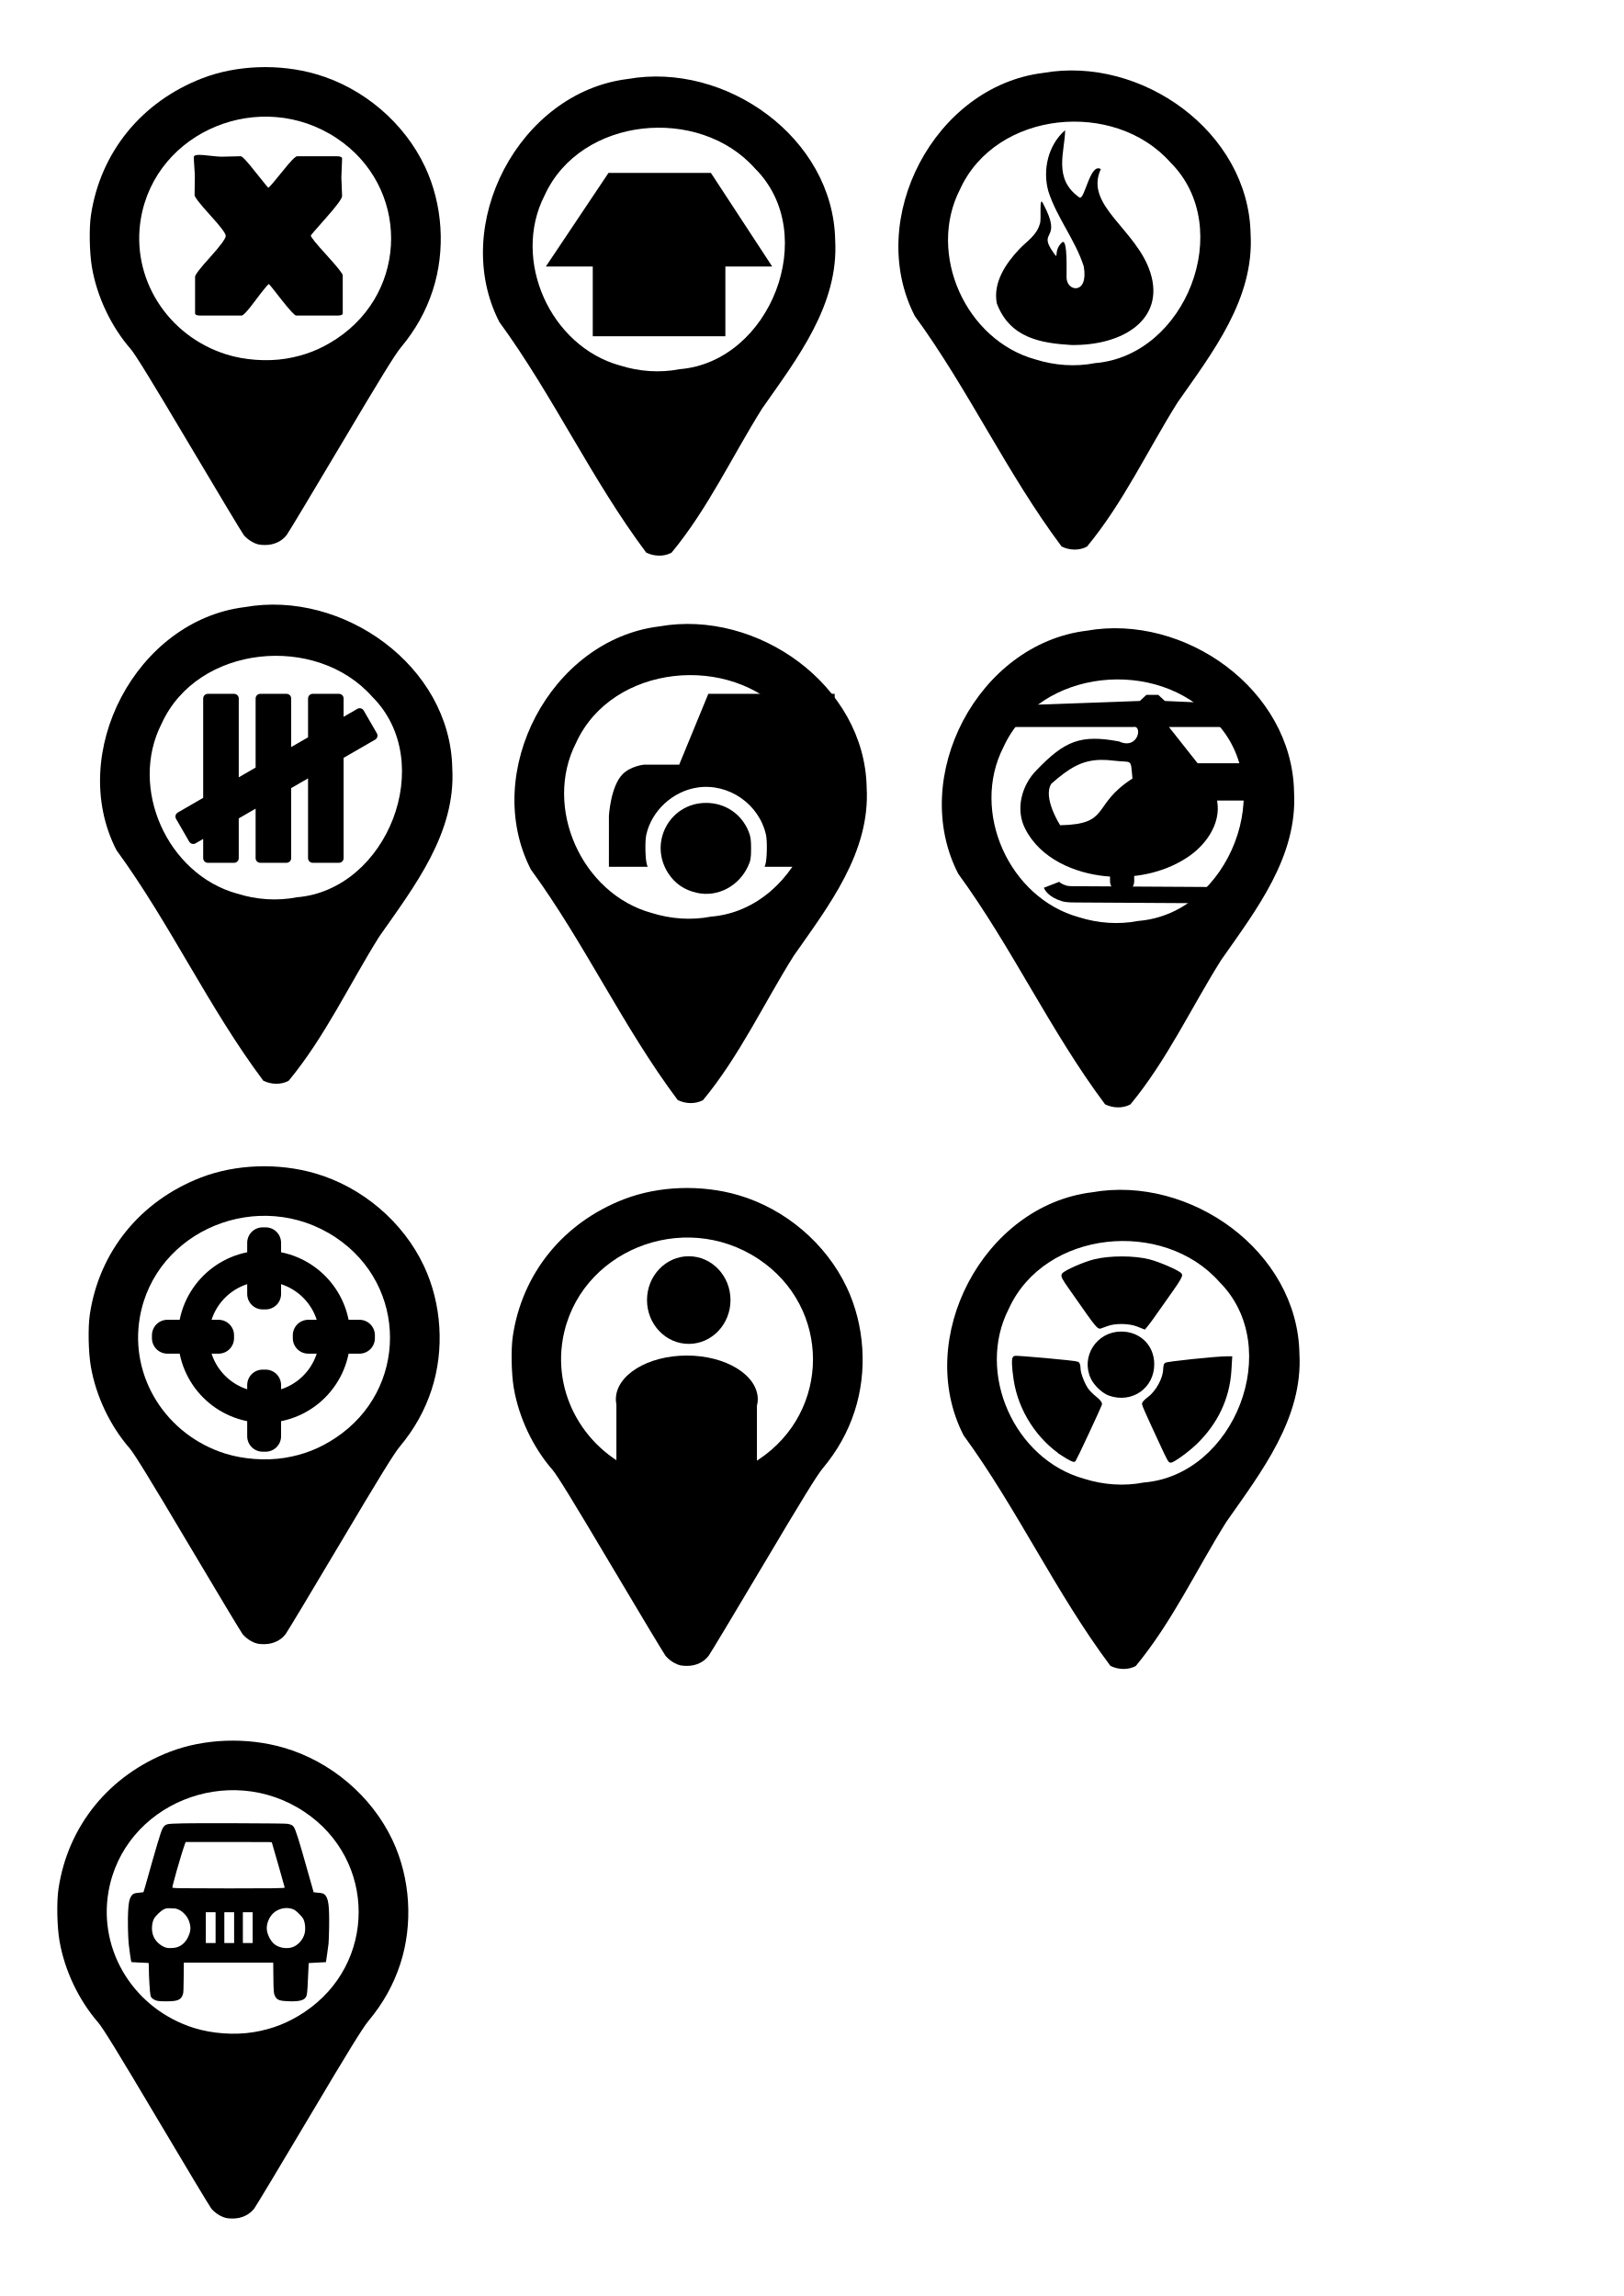
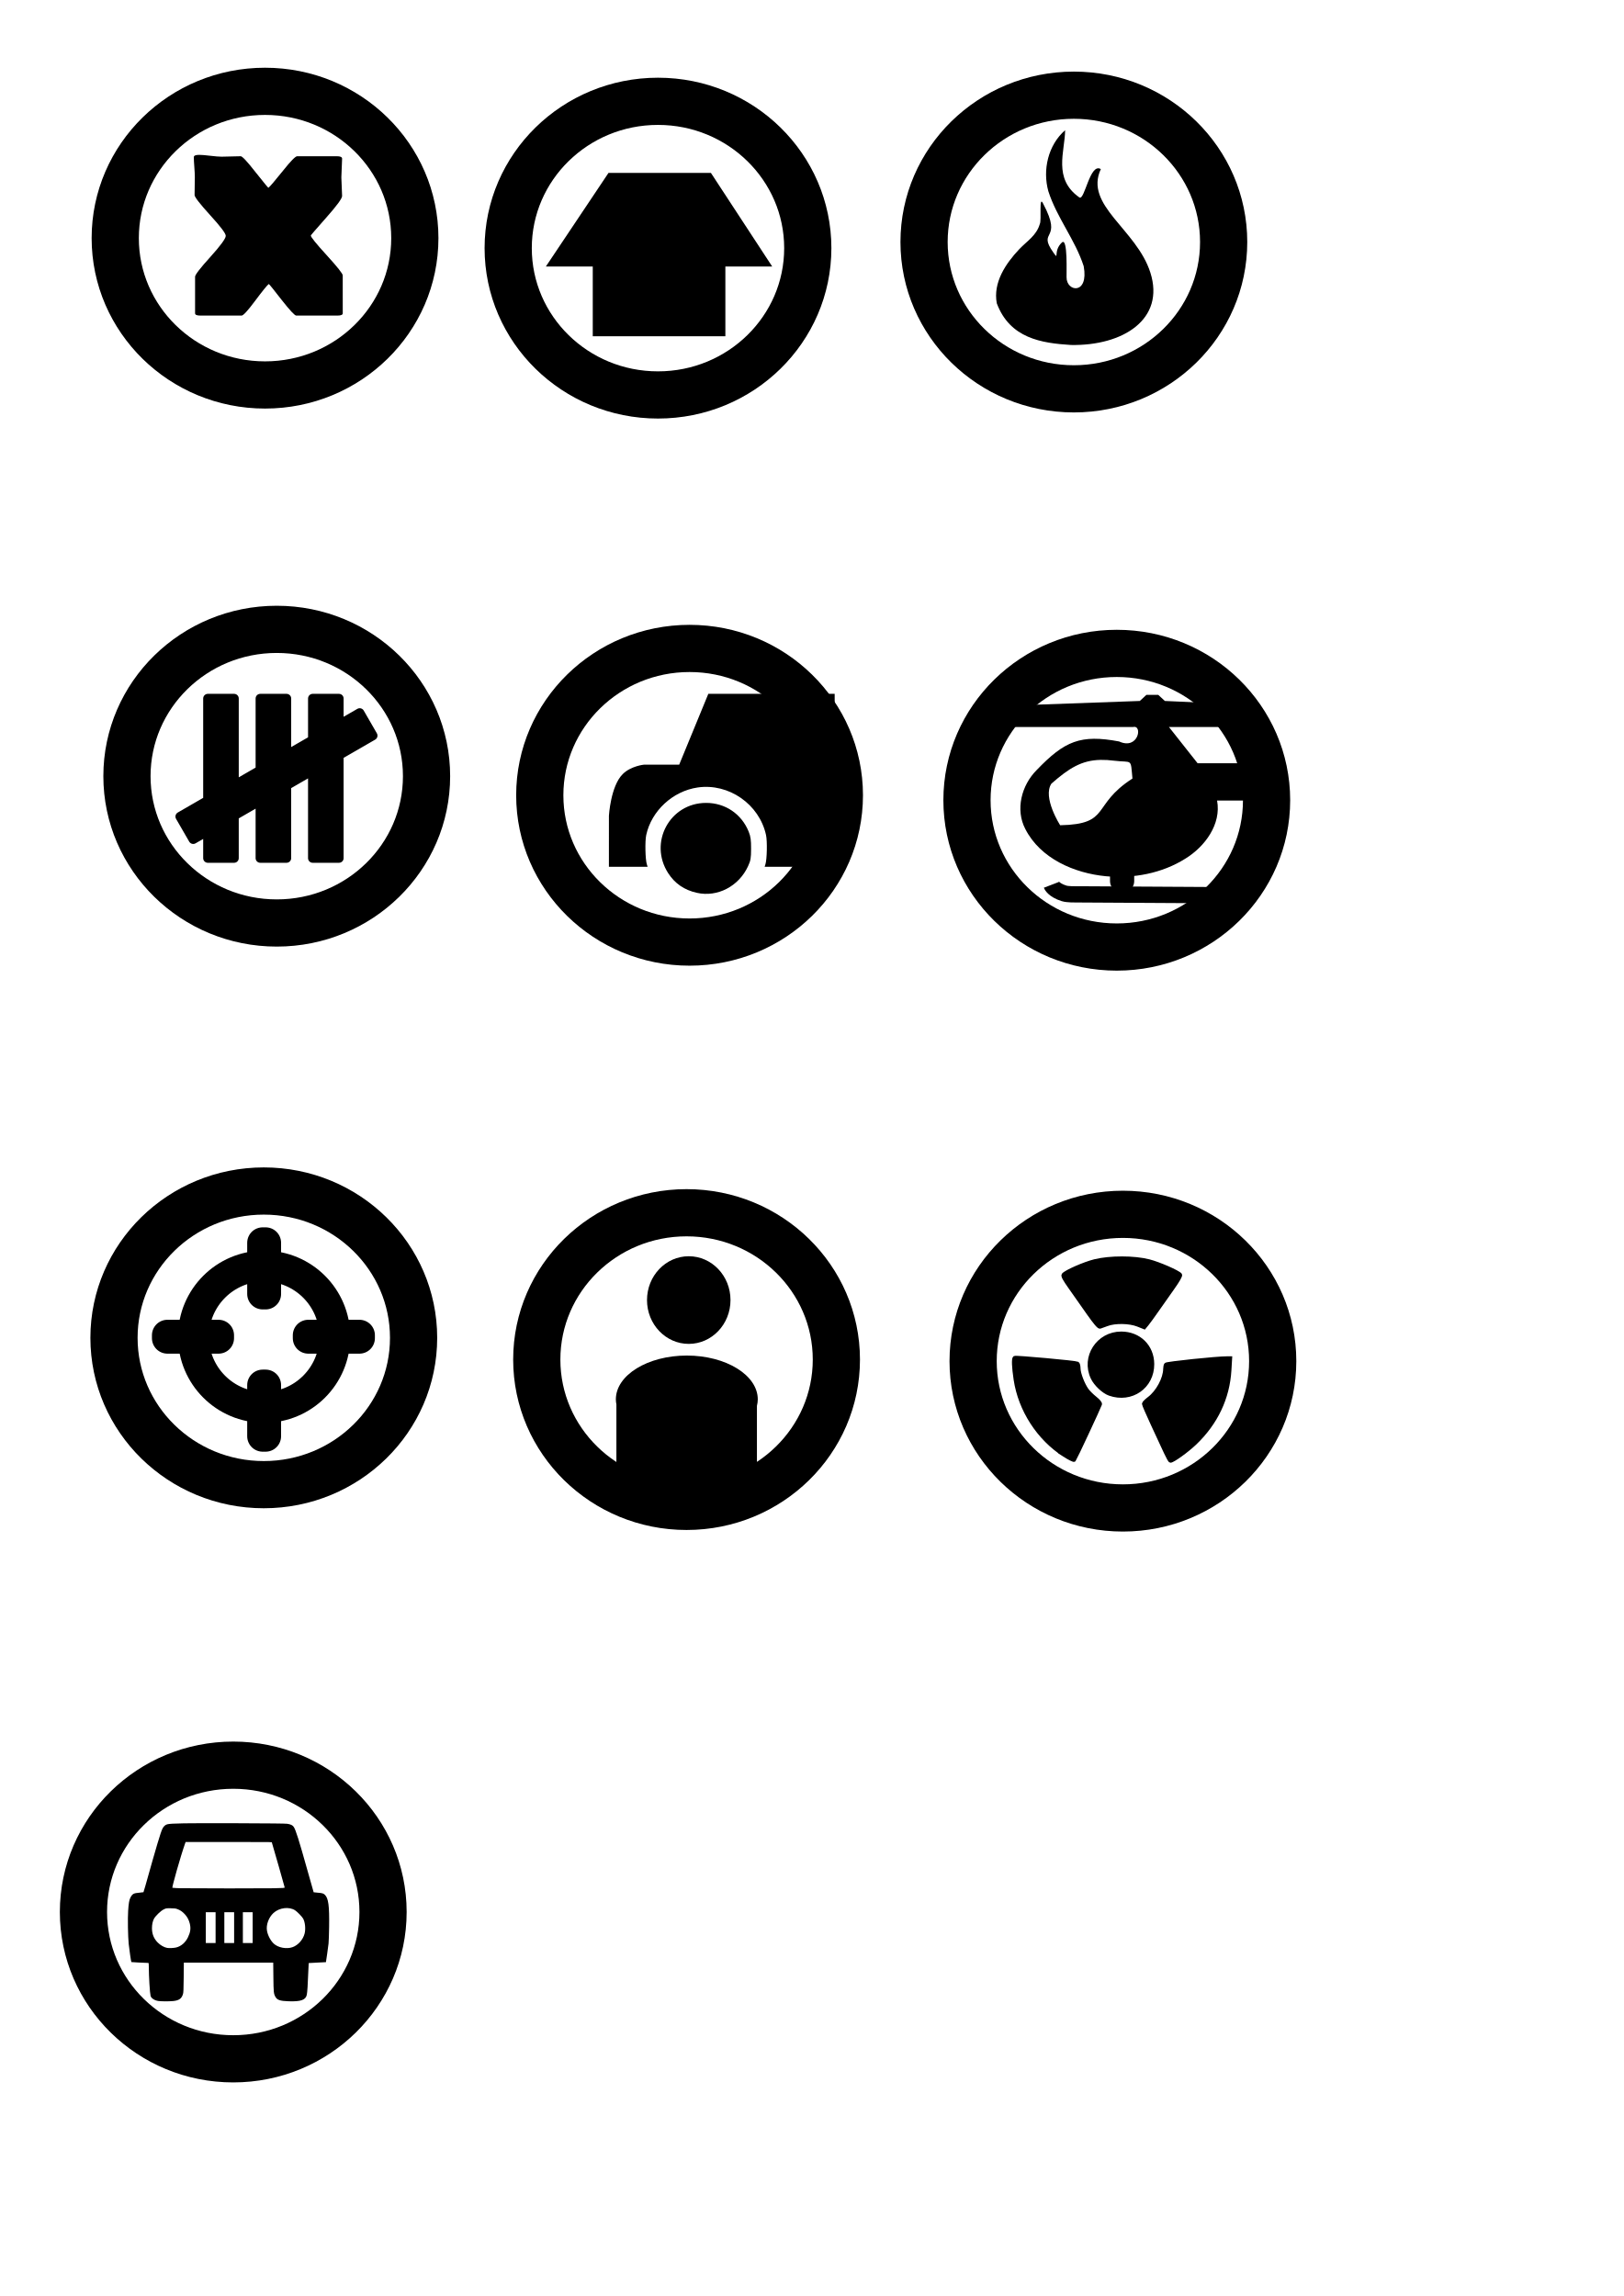
<svg xmlns="http://www.w3.org/2000/svg" width="210mm" height="297mm" viewBox="0 0 210 297" version="1.1" id="svg1" xml:space="preserve">
  <defs id="defs1" />
  <g id="layer1" style="display:inline">
    <g id="layer12">
-       <path style="display:inline;fill:#000000;stroke-width:0.513" d="m 28.457,286.601 c -0.4,-0.209 -0.91,-0.623 -1.136,-0.921 -0.225,-0.298 -3.422,-5.619 -7.103,-11.825 -4.839,-8.158 -6.919,-11.542 -7.507,-12.218 -2.537,-2.914 -4.363,-6.768 -5.019,-10.591 -0.317,-1.847 -0.378,-5.04 -0.129,-6.709 1.215,-8.144 6.535,-14.697 14.392,-17.729 4.452,-1.718 9.965,-1.919 14.735,-0.535 6.105,1.771 11.394,6.269 14.082,11.977 2.307,4.899 2.678,10.849 0.997,16 -0.884,2.709 -2.22,5.097 -4.139,7.398 -0.724,0.868 -2.62,3.948 -7.649,12.422 -3.677,6.197 -6.871,11.511 -7.096,11.809 -0.62,0.82 -1.648,1.3 -2.782,1.3 -0.743,0 -1.059,-0.073 -1.646,-0.379 z m 4.317,-23.726 c 2.443,-0.396 4.511,-1.209 6.585,-2.589 9.373,-6.236 9.369,-19.689 -0.007,-25.928 -9.824,-6.536 -23.376,-0.984 -25.326,10.376 -1.319,7.683 3.386,15.176 11.044,17.587 2.351,0.741 5.262,0.95 7.705,0.554 z" id="path2-8-5-8" />
      <path style="display:inline;fill:#000000;stroke-width:0.171" d="m 20.499,258.841 c -0.501,-0.064 -0.942,-0.351 -1.024,-0.665 -0.096,-0.368 -0.227,-2.524 -0.229,-3.749 -5.13e-4,-0.376 -0.015,-0.509 -0.057,-0.51 -0.479,-0.008 -2.18,-0.096 -2.198,-0.113 -0.039,-0.039 -0.272,-1.619 -0.346,-2.35 -0.098,-0.961 -0.137,-3.296 -0.071,-4.291 0.061,-0.929 0.137,-1.384 0.278,-1.663 0.264,-0.522 0.414,-0.609 1.155,-0.669 0.29,-0.024 0.537,-0.053 0.549,-0.065 0.012,-0.012 0.132,-0.415 0.267,-0.895 1.421,-5.069 1.955,-6.858 2.189,-7.325 0.149,-0.297 0.35,-0.483 0.607,-0.56 0.44,-0.132 2.407,-0.164 8.923,-0.142 4.263,0.014 6.378,0.037 6.603,0.071 0.452,0.069 0.7,0.186 0.841,0.399 0.273,0.413 0.653,1.62 1.813,5.757 0.415,1.48 0.76,2.696 0.767,2.704 0.007,0.008 0.247,0.032 0.533,0.056 0.585,0.048 0.724,0.088 0.908,0.262 0.471,0.445 0.6,1.41 0.559,4.184 -0.014,0.924 -0.047,1.884 -0.074,2.132 -0.048,0.441 -0.323,2.386 -0.339,2.407 -0.005,0.006 -0.503,0.031 -1.109,0.055 -0.605,0.025 -1.108,0.053 -1.117,0.062 -0.009,0.009 -0.037,0.575 -0.061,1.256 -0.052,1.483 -0.119,2.508 -0.185,2.835 -0.137,0.683 -0.764,0.908 -2.369,0.851 -1.088,-0.039 -1.462,-0.164 -1.686,-0.564 -0.229,-0.408 -0.247,-0.58 -0.269,-2.573 l -0.02,-1.865 h -5.78 -5.78 l -0.019,1.911 c -0.016,1.596 -0.031,1.951 -0.092,2.158 -0.176,0.59 -0.514,0.831 -1.275,0.904 -0.54,0.052 -1.463,0.05 -1.89,-0.005 z m 2.273,-6.921 c 0.649,-0.156 1.198,-0.625 1.534,-1.312 0.333,-0.68 0.396,-1.176 0.231,-1.819 -0.118,-0.461 -0.327,-0.843 -0.647,-1.187 -0.305,-0.327 -0.589,-0.52 -0.963,-0.655 -0.219,-0.079 -0.376,-0.098 -0.856,-0.102 -0.583,-0.005 -0.592,-0.004 -0.904,0.15 -0.379,0.186 -1.059,0.841 -1.257,1.212 -0.161,0.301 -0.256,0.751 -0.256,1.211 -1.77e-4,0.748 0.239,1.346 0.745,1.858 0.349,0.354 0.825,0.625 1.223,0.696 0.257,0.046 0.85,0.019 1.15,-0.053 z m 15.052,-0.039 c 0.733,-0.258 1.368,-0.971 1.573,-1.768 0.153,-0.594 0.062,-1.494 -0.195,-1.938 -0.154,-0.265 -0.739,-0.868 -1.03,-1.061 -0.767,-0.509 -2.041,-0.354 -2.8,0.34 -0.62,0.567 -0.978,1.547 -0.841,2.306 0.109,0.605 0.469,1.285 0.884,1.667 0.562,0.518 1.646,0.722 2.409,0.453 z m -9.941,-2.531 v -1.99 h -0.633 -0.633 v 1.99 1.99 h 0.633 0.633 z m 2.397,0 v -1.99 h -0.633 -0.633 v 1.99 1.99 h 0.633 0.633 z m 2.397,0 v -1.99 h -0.633 -0.633 v 1.99 1.99 h 0.633 0.633 z m 2.684,-5.095 c 1.31,-0.027 1.458,-0.037 1.458,-0.104 0,-0.054 -1.457,-5.162 -1.655,-5.801 -0.023,-0.075 0.679,-0.079 -5.589,-0.079 h -5.564 c 0,0 -0.031,0.067 -0.043,0.102 -0.672,1.903 -1.753,5.815 -1.674,5.82 0.495,0.029 0.363,0.051 1.006,0.059 2.223,0.029 10.695,0.032 12.06,0.004 z" id="path4" />
+       <path style="display:none;fill:#000000;stroke-width:0.513" d="m 28.457,286.601 c -0.4,-0.209 -0.91,-0.623 -1.136,-0.921 -0.225,-0.298 -3.422,-5.619 -7.103,-11.825 -4.839,-8.158 -6.919,-11.542 -7.507,-12.218 -2.537,-2.914 -4.363,-6.768 -5.019,-10.591 -0.317,-1.847 -0.378,-5.04 -0.129,-6.709 1.215,-8.144 6.535,-14.697 14.392,-17.729 4.452,-1.718 9.965,-1.919 14.735,-0.535 6.105,1.771 11.394,6.269 14.082,11.977 2.307,4.899 2.678,10.849 0.997,16 -0.884,2.709 -2.22,5.097 -4.139,7.398 -0.724,0.868 -2.62,3.948 -7.649,12.422 -3.677,6.197 -6.871,11.511 -7.096,11.809 -0.62,0.82 -1.648,1.3 -2.782,1.3 -0.743,0 -1.059,-0.073 -1.646,-0.379 z m 4.317,-23.726 c 2.443,-0.396 4.511,-1.209 6.585,-2.589 9.373,-6.236 9.369,-19.689 -0.007,-25.928 -9.824,-6.536 -23.376,-0.984 -25.326,10.376 -1.319,7.683 3.386,15.176 11.044,17.587 2.351,0.741 5.262,0.95 7.705,0.554 z" id="path2-8-5-8" />
+       <ellipse style="display:inline;fill:none;stroke:#000000;stroke-width:6.105;stroke-linecap:square;stroke-linejoin:round;stroke-miterlimit:0;stroke-dasharray:none;stroke-opacity:1" id="path3-8-27" cx="30.167" cy="247.327" rx="19.374" ry="18.992" />
    </g>
    <g id="layer3" style="display:inline">
      <rect style="fill:none;stroke:#000000;stroke-width:3;stroke-linecap:square;stroke-linejoin:round;stroke-miterlimit:0;stroke-dasharray:none" id="rect4" width="0.127" height="3.308" x="145.064" y="110.667" />
      <path style="fill:none;stroke:#000000;stroke-width:2.1;stroke-linecap:butt;stroke-linejoin:round;stroke-dasharray:none;stroke-opacity:1" d="m 135.983,114.458 c 0,0 0.259,0.674 1.637,1.105 0.487,0.152 1.526,0.127 1.526,0.127 l 21.634,0.127" id="path5" />
      <path id="path8" style="fill:#000000;stroke-width:0.537" d="m 148.267,89.885 -0.852,0.788 -16.848,0.607 v 2.763 h 15.991 c 1.256,-0.307 0.685,3.016 -1.821,1.869 -4.972,-0.933 -7.032,-0.083 -10.667,3.705 -1.947,1.951 -2.783,5.107 -1.458,7.628 1.95,3.817 6.333,5.709 10.419,6.101 3.543,0.32 7.254,-0.367 10.286,-2.282 2.505,-1.542 4.664,-4.433 4.093,-7.507 h 4.196 v -4.828 h -6.717 l -3.704,-4.687 h 10.421 V 91.166 l -10.95,-0.493 -0.852,-0.788 z m -5.91,8.411 c 0.571,-0.009 1.139,0.026 1.686,0.1 2.473,0.303 2.159,-0.4 2.421,2.313 -5.37,3.448 -2.727,5.905 -9.352,6.041 0,0 -2.309,-3.609 -1.132,-5.378 2.252,-1.981 3.902,-3.036 6.377,-3.076 z" />
-       <path style="display:inline;fill:#000000;stroke-width:0.513" d="m 142.924,142.851 c -7.074,-9.454 -12.034,-20.295 -18.99,-29.822 -6.45,-12.538 2.557,-29.73 16.609,-31.443 12.654,-2.247 26.576,7.593 26.822,20.857 0.474,8.375 -4.908,15.281 -9.436,21.751 -3.903,6.223 -7.02,12.974 -11.726,18.666 -1.008,0.545 -2.266,0.485 -3.279,-0.009 z m 4.317,-23.726 c 11.745,-0.945 18.241,-17.508 9.764,-25.952 -7.234,-8.185 -22.575,-6.744 -27.227,3.477 -4.276,8.346 0.737,19.516 9.768,22 2.474,0.779 5.144,0.976 7.694,0.475 z" id="path2-5-3-6" />
+       <path style="display:none;fill:#000000;stroke-width:0.513" d="m 142.924,142.851 c -7.074,-9.454 -12.034,-20.295 -18.99,-29.822 -6.45,-12.538 2.557,-29.73 16.609,-31.443 12.654,-2.247 26.576,7.593 26.822,20.857 0.474,8.375 -4.908,15.281 -9.436,21.751 -3.903,6.223 -7.02,12.974 -11.726,18.666 -1.008,0.545 -2.266,0.485 -3.279,-0.009 z m 4.317,-23.726 c 11.745,-0.945 18.241,-17.508 9.764,-25.952 -7.234,-8.185 -22.575,-6.744 -27.227,3.477 -4.276,8.346 0.737,19.516 9.768,22 2.474,0.779 5.144,0.976 7.694,0.475 z" id="path2-5-3-6" />
+       <ellipse style="display:inline;fill:none;stroke:#000000;stroke-width:6.105;stroke-linecap:square;stroke-linejoin:round;stroke-miterlimit:0;stroke-dasharray:none;stroke-opacity:1" id="path3-8-6" cx="144.437" cy="103.512" rx="19.374" ry="18.992" />
    </g>
    <g id="layer4" style="display:inline">
-       <circle style="display:inline;fill:none;fill-opacity:1;stroke:#000000;stroke-width:4;stroke-linecap:square;stroke-linejoin:round;stroke-miterlimit:0;stroke-dasharray:none;stroke-opacity:1" id="path3" cx="34.162" cy="172.912" r="9.14" />
-       <rect style="display:inline;fill:none;fill-opacity:1;stroke:#000000;stroke-width:4;stroke-linecap:square;stroke-linejoin:round;stroke-miterlimit:0;stroke-dasharray:none;stroke-opacity:1" id="rect3" width="0.382" height="6.617" x="33.971" y="179.167" />
-       <rect style="display:inline;fill:none;fill-opacity:1;stroke:#000000;stroke-width:4;stroke-linecap:square;stroke-linejoin:round;stroke-miterlimit:0;stroke-dasharray:none;stroke-opacity:1" id="rect3-2" width="0.382" height="6.617" x="172.721" y="-28.268" transform="rotate(90)" />
-       <rect style="display:inline;fill:none;fill-opacity:1;stroke:#000000;stroke-width:4;stroke-linecap:square;stroke-linejoin:round;stroke-miterlimit:0;stroke-dasharray:none;stroke-opacity:1" id="rect3-2-1" width="0.382" height="6.617" x="172.721" y="-46.487" transform="rotate(90)" />
-       <rect style="display:inline;fill:none;fill-opacity:1;stroke:#000000;stroke-width:4;stroke-linecap:square;stroke-linejoin:round;stroke-miterlimit:0;stroke-dasharray:none;stroke-opacity:1" id="rect3-7" width="0.382" height="6.617" x="33.971" y="160.763" />
-       <path style="display:inline;fill:#000000;stroke-width:0.513" d="m 32.511,212.304 c -0.4,-0.209 -0.91,-0.623 -1.136,-0.921 -0.225,-0.298 -3.422,-5.619 -7.103,-11.825 -4.839,-8.158 -6.919,-11.542 -7.507,-12.218 -2.537,-2.914 -4.363,-6.768 -5.019,-10.591 -0.317,-1.847 -0.378,-5.04 -0.129,-6.709 1.215,-8.144 6.535,-14.697 14.392,-17.729 4.452,-1.718 9.965,-1.919 14.735,-0.535 6.105,1.771 11.394,6.269 14.082,11.977 2.307,4.899 2.678,10.849 0.997,16 -0.884,2.709 -2.22,5.097 -4.139,7.398 -0.724,0.868 -2.62,3.948 -7.649,12.422 -3.677,6.197 -6.871,11.511 -7.096,11.809 -0.62,0.82 -1.648,1.3 -2.782,1.3 -0.743,0 -1.059,-0.073 -1.646,-0.379 z M 36.828,188.579 c 2.443,-0.396 4.511,-1.209 6.585,-2.589 9.373,-6.236 9.369,-19.689 -0.007,-25.928 -9.824,-6.536 -23.376,-0.984 -25.326,10.376 -1.319,7.683 3.386,15.176 11.044,17.587 2.351,0.741 5.262,0.95 7.705,0.554 z" id="path2-8" />
+       <path id="rect3-7" style="display:inline;fill:none;stroke:#000000;stroke-width:4;stroke-linecap:square;stroke-linejoin:round;stroke-miterlimit:0" d="m 33.971,160.763 h 0.382 v 6.617 h -0.382 z m 12.516,11.957 v 0.382 h -6.617 v -0.382 z m -18.219,0 v 0.382 h -6.617 v -0.382 z m 5.703,6.446 h 0.382 v 6.617 h -0.382 z m 9.331,-6.255 a 9.14,9.14 0 0 1 -9.14,9.14 9.14,9.14 0 0 1 -9.14,-9.14 9.14,9.14 0 0 1 9.14,-9.14 9.14,9.14 0 0 1 9.14,9.14 z" />
+       <path style="display:none;fill:#000000;stroke-width:0.513" d="m 32.511,212.304 c -0.4,-0.209 -0.91,-0.623 -1.136,-0.921 -0.225,-0.298 -3.422,-5.619 -7.103,-11.825 -4.839,-8.158 -6.919,-11.542 -7.507,-12.218 -2.537,-2.914 -4.363,-6.768 -5.019,-10.591 -0.317,-1.847 -0.378,-5.04 -0.129,-6.709 1.215,-8.144 6.535,-14.697 14.392,-17.729 4.452,-1.718 9.965,-1.919 14.735,-0.535 6.105,1.771 11.394,6.269 14.082,11.977 2.307,4.899 2.678,10.849 0.997,16 -0.884,2.709 -2.22,5.097 -4.139,7.398 -0.724,0.868 -2.62,3.948 -7.649,12.422 -3.677,6.197 -6.871,11.511 -7.096,11.809 -0.62,0.82 -1.648,1.3 -2.782,1.3 -0.743,0 -1.059,-0.073 -1.646,-0.379 z M 36.828,188.579 c 2.443,-0.396 4.511,-1.209 6.585,-2.589 9.373,-6.236 9.369,-19.689 -0.007,-25.928 -9.824,-6.536 -23.376,-0.984 -25.326,10.376 -1.319,7.683 3.386,15.176 11.044,17.587 2.351,0.741 5.262,0.95 7.705,0.554 z" id="path2-8" />
+       <ellipse style="display:inline;fill:none;stroke:#000000;stroke-width:6.105;stroke-linecap:square;stroke-linejoin:round;stroke-miterlimit:0;stroke-dasharray:none;stroke-opacity:1" id="path3-8-16" cx="34.117" cy="173.056" rx="19.374" ry="18.992" />
    </g>
    <g id="layer5" style="display:inline">
-       <path id="path1" style="display:inline;fill:#000000;fill-opacity:1;stroke-width:4;stroke-linecap:square;stroke-linejoin:round;stroke-miterlimit:0" d="m 89.079,162.502 a 5.399,5.669 0 0 0 -5.399,5.668 5.399,5.669 0 0 0 5.399,5.669 5.399,5.669 0 0 0 5.399,-5.669 5.399,5.669 0 0 0 -5.399,-5.668 z m -0.25,12.846 a 9.178,5.669 0 0 0 -9.178,5.669 9.178,5.669 0 0 0 0.07,0.662 v 15.915 h 18.176 v -15.74 a 9.178,5.669 0 0 0 0.11,-0.838 9.178,5.669 0 0 0 -9.178,-5.669 z" />
-       <path style="display:inline;fill:#000000;stroke-width:0.513" d="m 87.217,215.113 c -0.4,-0.209 -0.91,-0.623 -1.136,-0.921 -0.225,-0.298 -3.422,-5.619 -7.103,-11.825 -4.839,-8.158 -6.919,-11.542 -7.507,-12.218 -2.537,-2.914 -4.363,-6.768 -5.019,-10.591 -0.317,-1.847 -0.378,-5.04 -0.129,-6.709 1.215,-8.144 6.535,-14.697 14.392,-17.729 4.452,-1.718 9.965,-1.919 14.735,-0.535 6.105,1.771 11.394,6.269 14.082,11.977 2.307,4.899 2.678,10.849 0.997,16 -0.884,2.709 -2.22,5.097 -4.139,7.398 -0.724,0.868 -2.62,3.948 -7.649,12.422 -3.677,6.197 -6.871,11.511 -7.096,11.809 -0.62,0.82 -1.648,1.3 -2.782,1.3 -0.743,0 -1.059,-0.073 -1.646,-0.379 z m 4.317,-23.726 c 2.443,-0.396 4.511,-1.209 6.585,-2.589 9.373,-6.236 9.369,-19.689 -0.007,-25.928 -9.824,-6.536 -23.376,-0.984 -25.326,10.376 -1.319,7.683 3.386,15.176 11.044,17.587 2.351,0.741 5.262,0.95 7.705,0.554 z" id="path2-8-5" />
+       <path id="path1" style="display:inline;fill:#000000;fill-opacity:1;stroke-width:4;stroke-linecap:square;stroke-linejoin:round;stroke-miterlimit:0" d="m 89.079,162.502 c -2.981,5e-5 -5.398,2.538 -5.399,5.668 -1.21e-4,3.131 2.417,5.669 5.399,5.669 2.982,2.4e-4 5.399,-2.538 5.399,-5.669 -1.47e-4,-3.131 -2.417,-5.669 -5.399,-5.668 z m -0.25,12.846 c -5.069,4e-5 -9.178,2.538 -9.178,5.669 0.003,0.221 0.026,0.442 0.07,0.662 v 12.211 h 18.176 v -12.035 c 0.07,-0.277 0.107,-0.557 0.11,-0.838 2.06e-4,-3.131 -4.109,-5.669 -9.178,-5.669 z" />
+       <path style="display:none;fill:#000000;stroke-width:0.513" d="m 87.217,215.113 c -0.4,-0.209 -0.91,-0.623 -1.136,-0.921 -0.225,-0.298 -3.422,-5.619 -7.103,-11.825 -4.839,-8.158 -6.919,-11.542 -7.507,-12.218 -2.537,-2.914 -4.363,-6.768 -5.019,-10.591 -0.317,-1.847 -0.378,-5.04 -0.129,-6.709 1.215,-8.144 6.535,-14.697 14.392,-17.729 4.452,-1.718 9.965,-1.919 14.735,-0.535 6.105,1.771 11.394,6.269 14.082,11.977 2.307,4.899 2.678,10.849 0.997,16 -0.884,2.709 -2.22,5.097 -4.139,7.398 -0.724,0.868 -2.62,3.948 -7.649,12.422 -3.677,6.197 -6.871,11.511 -7.096,11.809 -0.62,0.82 -1.648,1.3 -2.782,1.3 -0.743,0 -1.059,-0.073 -1.646,-0.379 z m 4.317,-23.726 c 2.443,-0.396 4.511,-1.209 6.585,-2.589 9.373,-6.236 9.369,-19.689 -0.007,-25.928 -9.824,-6.536 -23.376,-0.984 -25.326,10.376 -1.319,7.683 3.386,15.176 11.044,17.587 2.351,0.741 5.262,0.95 7.705,0.554 z" id="path2-8-5" />
+       <ellipse style="display:inline;fill:none;stroke:#000000;stroke-width:6.105;stroke-linecap:square;stroke-linejoin:round;stroke-miterlimit:0;stroke-dasharray:none;stroke-opacity:1" id="path3-8-3" cx="88.797" cy="175.867" rx="19.374" ry="18.992" />
    </g>
    <g id="layer6" style="display:inline">
      <path style="display:inline;fill:#000000;stroke-width:0.537" d="m 90.12,115.491 c -1.621,-0.367 -2.833,-1.198 -3.698,-2.537 -2.563,-3.965 0.204,-9.095 4.906,-9.095 2.468,0 4.579,1.427 5.502,3.72 0.253,0.629 0.314,1.059 0.311,2.202 -0.003,1.24 -0.053,1.528 -0.39,2.262 -1.197,2.61 -3.968,4.05 -6.631,3.447 z m -11.366,-9.972 c 0,0 0.219,-3.819 1.777,-5.377 1.071,-1.071 2.768,-1.23 2.768,-1.23 h 4.544 l 3.769,-9.164 h 6.322 10.016 l 0.036,11.188 0.036,11.188 h -4.564 -4.564 l 0.101,-0.32 c 0.203,-0.641 0.252,-2.988 0.079,-3.786 -0.868,-3.989 -4.821,-6.74 -8.845,-6.153 -3.215,0.469 -5.974,3.02 -6.651,6.153 -0.173,0.798 -0.123,3.147 0.08,3.786 l 0.101,0.32 h -2.503 -2.503 z" id="path6" />
-       <path style="display:inline;fill:#000000;stroke-width:0.513" d="M 87.65,142.295 C 80.575,132.841 75.616,122 68.66,112.473 62.209,99.935 71.217,82.743 85.269,81.03 c 12.654,-2.247 26.576,7.593 26.822,20.857 0.474,8.375 -4.908,15.281 -9.436,21.751 -3.903,6.223 -7.02,12.974 -11.726,18.666 -1.008,0.545 -2.266,0.485 -3.279,-0.009 z m 4.317,-23.726 c 11.745,-0.945 18.241,-17.508 9.764,-25.952 -7.234,-8.185 -22.575,-6.744 -27.227,3.477 -4.276,8.346 0.737,19.516 9.768,22 2.474,0.779 5.144,0.976 7.694,0.475 z" id="path2-5-3" />
+       <path style="display:none;fill:#000000;stroke-width:0.513" d="M 87.65,142.295 C 80.575,132.841 75.616,122 68.66,112.473 62.209,99.935 71.217,82.743 85.269,81.03 c 12.654,-2.247 26.576,7.593 26.822,20.857 0.474,8.375 -4.908,15.281 -9.436,21.751 -3.903,6.223 -7.02,12.974 -11.726,18.666 -1.008,0.545 -2.266,0.485 -3.279,-0.009 z m 4.317,-23.726 c 11.745,-0.945 18.241,-17.508 9.764,-25.952 -7.234,-8.185 -22.575,-6.744 -27.227,3.477 -4.276,8.346 0.737,19.516 9.768,22 2.474,0.779 5.144,0.976 7.694,0.475 z" id="path2-5-3" />
+       <ellipse style="display:inline;fill:none;stroke:#000000;stroke-width:6.105;stroke-linecap:square;stroke-linejoin:round;stroke-miterlimit:0;stroke-dasharray:none;stroke-opacity:1" id="path3-8-2" cx="89.185" cy="102.871" rx="19.374" ry="18.992" />
    </g>
    <g id="layer7" style="display:inline">
      <path id="rect2" style="display:inline;fill:#000000;fill-opacity:1;stroke:#000000;stroke-width:1.2;stroke-linecap:square;stroke-linejoin:round;stroke-miterlimit:0;stroke-dasharray:none;stroke-opacity:1" d="m 26.878,90.352 v 13.202 l -3.587,2.071 1.7,2.945 1.887,-1.09 v 3.526 h 3.4 v -5.49 l 3.381,-1.952 v 7.442 h 3.4 v -9.405 l 3.381,-1.952 v 11.357 h 3.4 V 97.686 l 4.381,-2.529 -1.7,-2.945 -2.68,1.548 v -3.408 h -3.4 v 5.371 l -3.381,1.952 v -7.323 h -3.4 v 9.286 l -3.381,1.952 V 90.352 Z" />
-       <path style="display:inline;fill:#000000;stroke-width:0.513" d="M 34.054,139.796 C 26.98,130.342 22.02,119.501 15.064,109.974 8.614,97.436 17.621,80.244 31.673,78.531 c 12.654,-2.247 26.576,7.593 26.822,20.857 0.474,8.375 -4.908,15.281 -9.436,21.751 -3.903,6.223 -7.02,12.974 -11.726,18.666 -1.008,0.545 -2.266,0.485 -3.279,-0.009 z m 4.317,-23.726 C 50.116,115.125 56.613,98.563 48.135,90.119 40.901,81.934 25.56,83.375 20.909,93.596 c -4.276,8.346 0.737,19.516 9.768,22 2.474,0.779 5.144,0.976 7.694,0.475 z" id="path2-5-7" />
+       <path style="display:none;fill:#000000;stroke-width:0.513" d="M 34.054,139.796 C 26.98,130.342 22.02,119.501 15.064,109.974 8.614,97.436 17.621,80.244 31.673,78.531 c 12.654,-2.247 26.576,7.593 26.822,20.857 0.474,8.375 -4.908,15.281 -9.436,21.751 -3.903,6.223 -7.02,12.974 -11.726,18.666 -1.008,0.545 -2.266,0.485 -3.279,-0.009 z m 4.317,-23.726 C 50.116,115.125 56.613,98.563 48.135,90.119 40.901,81.934 25.56,83.375 20.909,93.596 c -4.276,8.346 0.737,19.516 9.768,22 2.474,0.779 5.144,0.976 7.694,0.475 z" id="path2-5-7" />
+       <ellipse style="display:inline;fill:none;stroke:#000000;stroke-width:6.105;stroke-linecap:square;stroke-linejoin:round;stroke-miterlimit:0;stroke-dasharray:none;stroke-opacity:1" id="path3-8-7" cx="35.793" cy="100.402" rx="19.374" ry="18.992" />
    </g>
    <g id="layer8" style="display:inline">
      <path id="rect1-1" style="display:inline;stroke-width:2.707;stroke-linecap:square;stroke-linejoin:round;stroke-miterlimit:0" d="m 78.701,22.364 h 13.243 l 7.929,12.114 H 70.597 Z m -2.037,11.974 h 17.151 v 9.16 H 76.664 Z" />
-       <path style="display:inline;fill:#000000;stroke-width:0.513" d="M 83.577,71.482 C 76.502,62.028 71.543,51.186 64.587,41.659 58.137,29.122 67.144,11.93 81.196,10.217 c 12.654,-2.247 26.576,7.593 26.822,20.857 0.474,8.375 -4.908,15.281 -9.436,21.751 -3.903,6.223 -7.02,12.974 -11.726,18.666 -1.008,0.545 -2.266,0.485 -3.279,-0.009 z M 87.894,47.756 C 99.639,46.811 106.135,30.248 97.658,21.805 90.424,13.62 75.083,15.06 70.432,25.282 c -4.276,8.346 0.737,19.516 9.768,22 2.474,0.779 5.144,0.976 7.694,0.475 z" id="path2-5" />
+       <path style="display:none;fill:#000000;stroke-width:0.513" d="M 83.577,71.482 C 76.502,62.028 71.543,51.186 64.587,41.659 58.137,29.122 67.144,11.93 81.196,10.217 c 12.654,-2.247 26.576,7.593 26.822,20.857 0.474,8.375 -4.908,15.281 -9.436,21.751 -3.903,6.223 -7.02,12.974 -11.726,18.666 -1.008,0.545 -2.266,0.485 -3.279,-0.009 z M 87.894,47.756 C 99.639,46.811 106.135,30.248 97.658,21.805 90.424,13.62 75.083,15.06 70.432,25.282 c -4.276,8.346 0.737,19.516 9.768,22 2.474,0.779 5.144,0.976 7.694,0.475 z" id="path2-5" />
+       <ellipse style="display:inline;fill:none;stroke:#000000;stroke-width:6.105;stroke-linecap:square;stroke-linejoin:round;stroke-miterlimit:0;stroke-dasharray:none;stroke-opacity:1" id="path3-8-1" cx="85.1" cy="32.097" rx="19.374" ry="18.992" />
    </g>
    <g id="layer9" style="display:inline">
      <path style="display:inline;fill:#000000;stroke:#000000;stroke-width:0.468;stroke-dasharray:none;stroke-opacity:1" d="m 137.649,188.225 c -3.334,-2.136 -5.725,-5.835 -6.319,-9.776 -0.246,-1.634 -0.285,-2.711 -0.102,-2.824 0.156,-0.096 7.917,0.611 8.127,0.741 0.087,0.054 0.16,0.352 0.162,0.662 0.004,0.641 0.539,2.039 1.058,2.769 0.192,0.27 0.673,0.747 1.068,1.059 0.439,0.347 0.69,0.655 0.645,0.792 -0.137,0.416 -3.255,7.101 -3.364,7.213 -0.06,0.061 -0.634,-0.225 -1.276,-0.636 z m 13.104,-0.354 c -0.283,-0.609 -1.036,-2.232 -1.674,-3.607 -0.638,-1.374 -1.157,-2.578 -1.155,-2.675 10e-4,-0.097 0.31,-0.406 0.683,-0.687 1.118,-0.842 2.059,-2.588 2.066,-3.835 0.001,-0.216 0.053,-0.469 0.115,-0.563 0.098,-0.149 6.603,-0.829 7.892,-0.824 l 0.443,0.001 -0.093,1.567 c -0.215,3.601 -1.749,6.832 -4.482,9.443 -1.028,0.982 -2.842,2.288 -3.178,2.288 -0.056,0 -0.334,-0.499 -0.617,-1.108 z m -7.252,-7.561 c -0.785,-0.277 -1.811,-1.244 -2.206,-2.079 -1.274,-2.689 0.712,-5.76 3.722,-5.754 2.318,0.004 4.019,1.679 4.032,3.969 0.018,2.956 -2.721,4.863 -5.548,3.864 z m -2.764,-10.469 c -0.715,-1.025 -1.762,-2.515 -2.328,-3.31 -0.758,-1.065 -0.987,-1.497 -0.87,-1.639 0.33,-0.397 2.714,-1.441 4.039,-1.768 1.984,-0.49 5.103,-0.486 7.031,0.008 1.294,0.332 3.742,1.4 4.039,1.762 0.086,0.104 -0.282,0.752 -1.005,1.769 -0.627,0.883 -1.547,2.189 -2.045,2.904 -0.497,0.715 -1.061,1.489 -1.252,1.722 l -0.348,0.423 -0.841,-0.335 c -1.073,-0.428 -2.958,-0.46 -3.974,-0.068 -0.378,0.146 -0.791,0.295 -0.917,0.33 -0.154,0.044 -0.657,-0.549 -1.528,-1.799 z" id="path11" />
-       <path style="display:inline;fill:#000000;stroke-width:0.513" d="m 143.618,215.495 c -7.074,-9.454 -12.034,-20.295 -18.99,-29.822 -6.45,-12.538 2.557,-29.73 16.609,-31.443 12.654,-2.247 26.576,7.593 26.822,20.857 0.474,8.375 -4.908,15.281 -9.436,21.751 -3.903,6.223 -7.02,12.974 -11.726,18.666 -1.008,0.545 -2.266,0.485 -3.279,-0.009 z m 4.317,-23.726 c 11.745,-0.945 18.241,-17.508 9.764,-25.952 -7.234,-8.185 -22.575,-6.744 -27.227,3.477 -4.276,8.346 0.737,19.516 9.768,22 2.474,0.779 5.144,0.976 7.694,0.475 z" id="path2-5-3-1" />
+       <path style="display:none;fill:#000000;stroke-width:0.513" d="m 143.618,215.495 c -7.074,-9.454 -12.034,-20.295 -18.99,-29.822 -6.45,-12.538 2.557,-29.73 16.609,-31.443 12.654,-2.247 26.576,7.593 26.822,20.857 0.474,8.375 -4.908,15.281 -9.436,21.751 -3.903,6.223 -7.02,12.974 -11.726,18.666 -1.008,0.545 -2.266,0.485 -3.279,-0.009 z m 4.317,-23.726 c 11.745,-0.945 18.241,-17.508 9.764,-25.952 -7.234,-8.185 -22.575,-6.744 -27.227,3.477 -4.276,8.346 0.737,19.516 9.768,22 2.474,0.779 5.144,0.976 7.694,0.475 z" id="path2-5-3-1" />
+       <ellipse style="display:inline;fill:none;stroke:#000000;stroke-width:6.105;stroke-linecap:square;stroke-linejoin:round;stroke-miterlimit:0;stroke-dasharray:none;stroke-opacity:1" id="path3-8-5" cx="145.231" cy="176.07" rx="19.374" ry="18.992" />
    </g>
    <g id="layer10" style="display:inline">
      <path style="display:inline;fill:#000000;stroke-width:0.538" d="m 128.919,39.236 c -0.506,-2.682 1.141,-5.129 2.894,-6.99 1.056,-1.107 2.241,-1.779 2.67,-3.277 0.257,-0.449 -0.157,-3.904 0.443,-2.6 2.619,4.934 -0.853,3.271 1.322,6.311 0.799,1.116 -0.094,-0.191 1.085,-1.307 0.8,-0.758 0.58,4.172 0.609,4.487 -0.019,1.919 2.902,2.317 2.218,-1.426 -1.102,-3.421 -3.478,-6.274 -4.573,-9.695 -0.77,-2.76 -0.031,-5.982 2.169,-7.896 -0.018,2.74 -1.612,6.273 1.844,8.697 0.675,0.474 1.368,-4.553 2.774,-3.666 -2.188,4.704 4.614,7.754 6.409,13.393 1.921,6.033 -3.545,9.484 -10.272,9.358 -3.799,-0.239 -7.892,-0.848 -9.591,-5.389 z" id="path7" />
-       <path style="display:inline;fill:#000000;stroke-width:0.513" d="m 137.305,70.698 c -7.074,-9.454 -12.034,-20.295 -18.99,-29.822 -6.45,-12.538 2.557,-29.73 16.609,-31.443 12.654,-2.247 26.576,7.593 26.822,20.857 0.474,8.375 -4.908,15.281 -9.436,21.751 -3.903,6.223 -7.02,12.974 -11.726,18.666 -1.008,0.545 -2.266,0.485 -3.279,-0.009 z m 4.317,-23.726 c 11.745,-0.945 18.241,-17.508 9.764,-25.952 -7.234,-8.185 -22.575,-6.744 -27.227,3.477 -4.276,8.346 0.737,19.516 9.768,22 2.474,0.779 5.144,0.976 7.694,0.475 z" id="path2-5-9" />
+       <path style="display:none;fill:#000000;stroke-width:0.513" d="m 137.305,70.698 c -7.074,-9.454 -12.034,-20.295 -18.99,-29.822 -6.45,-12.538 2.557,-29.73 16.609,-31.443 12.654,-2.247 26.576,7.593 26.822,20.857 0.474,8.375 -4.908,15.281 -9.436,21.751 -3.903,6.223 -7.02,12.974 -11.726,18.666 -1.008,0.545 -2.266,0.485 -3.279,-0.009 z m 4.317,-23.726 c 11.745,-0.945 18.241,-17.508 9.764,-25.952 -7.234,-8.185 -22.575,-6.744 -27.227,3.477 -4.276,8.346 0.737,19.516 9.768,22 2.474,0.779 5.144,0.976 7.694,0.475 z" id="path2-5-9" />
+       <ellipse style="display:inline;fill:none;stroke:#000000;stroke-width:6.105;stroke-linecap:square;stroke-linejoin:round;stroke-miterlimit:0;stroke-dasharray:none;stroke-opacity:1" id="path3-8" cx="138.886" cy="31.306" rx="19.374" ry="18.992" />
    </g>
    <g id="layer11">
      <path d="m 44.329,40.528 q 0,0.294 -0.694,0.294 h -5.323 q -0.29,0 -1.887,-2.028 -1.581,-2.042 -1.661,-2.057 -0.306,0.22 -1.823,2.248 -1.371,1.837 -1.694,1.837 h -5.323 q -0.694,0 -0.694,-0.294 v -4.731 q 0,-0.382 1.984,-2.571 1.984,-2.204 1.984,-2.718 0,-0.47 -2.016,-2.674 -2.016,-2.219 -2.016,-2.601 0,-0.382 0.016,-1.161 0.016,-0.793 0.016,-1.19 0,-0.426 -0.065,-1.278 -0.065,-0.852 -0.065,-1.278 0,-0.294 0.694,-0.294 0.468,0 1.435,0.118 0.984,0.118 1.468,0.118 0.403,0 1.226,-0.029 0.839,-0.029 1.242,-0.029 0.306,0 1.903,2.042 1.613,2.028 1.677,2.042 0.29,-0.22 1.919,-2.248 1.468,-1.837 1.806,-1.837 h 5.113 q 0.694,0 0.694,0.309 0,0.397 -0.048,1.22 -0.048,0.808 -0.048,1.205 0,0.411 0.048,1.22 0.048,0.793 0.048,1.19 0,0.485 -2.032,2.777 -2.016,2.277 -2.016,2.336 0,0.294 2.065,2.557 2.065,2.263 2.065,2.601 z" id="text1" style="font-weight:bold;font-size:61.424px;line-height:1.25;font-family:'Berlin Sans FB';-inkscape-font-specification:'Berlin Sans FB, Bold';text-align:center;text-anchor:middle;display:inline;stroke-width:0.059" aria-label="X" />
-       <path style="display:inline;fill:#000000;stroke-width:0.513" d="M 32.655,70.121 C 32.255,69.912 31.745,69.498 31.519,69.2 31.294,68.902 28.097,63.581 24.416,57.375 19.576,49.218 17.497,45.833 16.908,45.157 14.372,42.243 12.545,38.389 11.889,34.566 11.572,32.719 11.511,29.526 11.76,27.857 12.975,19.714 18.295,13.161 26.152,10.128 30.603,8.409 36.117,8.209 40.887,9.593 46.992,11.364 52.281,15.862 54.969,21.57 c 2.307,4.899 2.678,10.849 0.997,16 -0.884,2.709 -2.22,5.097 -4.139,7.398 -0.724,0.868 -2.62,3.948 -7.649,12.422 -3.677,6.197 -6.871,11.511 -7.096,11.809 -0.62,0.82 -1.648,1.3 -2.782,1.3 -0.743,0 -1.059,-0.073 -1.646,-0.379 z M 36.972,46.395 c 2.443,-0.396 4.511,-1.209 6.585,-2.589 9.373,-6.236 9.369,-19.689 -0.007,-25.928 -9.824,-6.536 -23.376,-0.984 -25.326,10.376 -1.319,7.683 3.386,15.176 11.044,17.587 2.351,0.741 5.262,0.95 7.705,0.554 z" id="path2" />
+       <path style="display:none;fill:#000000;stroke-width:0.513" d="M 32.655,70.121 C 32.255,69.912 31.745,69.498 31.519,69.2 31.294,68.902 28.097,63.581 24.416,57.375 19.576,49.218 17.497,45.833 16.908,45.157 14.372,42.243 12.545,38.389 11.889,34.566 11.572,32.719 11.511,29.526 11.76,27.857 12.975,19.714 18.295,13.161 26.152,10.128 30.603,8.409 36.117,8.209 40.887,9.593 46.992,11.364 52.281,15.862 54.969,21.57 c 2.307,4.899 2.678,10.849 0.997,16 -0.884,2.709 -2.22,5.097 -4.139,7.398 -0.724,0.868 -2.62,3.948 -7.649,12.422 -3.677,6.197 -6.871,11.511 -7.096,11.809 -0.62,0.82 -1.648,1.3 -2.782,1.3 -0.743,0 -1.059,-0.073 -1.646,-0.379 z M 36.972,46.395 c 2.443,-0.396 4.511,-1.209 6.585,-2.589 9.373,-6.236 9.369,-19.689 -0.007,-25.928 -9.824,-6.536 -23.376,-0.984 -25.326,10.376 -1.319,7.683 3.386,15.176 11.044,17.587 2.351,0.741 5.262,0.95 7.705,0.554 z" id="path2" />
+       <ellipse style="fill:none;stroke:#000000;stroke-width:6.105;stroke-linecap:square;stroke-linejoin:round;stroke-miterlimit:0;stroke-dasharray:none;stroke-opacity:1" id="path3" cx="34.278" cy="30.805" rx="19.374" ry="18.992" />
    </g>
  </g>
  <g id="layer2" style="display:none">
    <circle style="display:inline;fill:none;fill-opacity:1;stroke:#000000;stroke-width:6.069;stroke-linecap:square;stroke-linejoin:round;stroke-miterlimit:0;stroke-dasharray:none;stroke-opacity:1" id="path9" cx="35.632" cy="100.755" r="19.304" />
  </g>
</svg>
